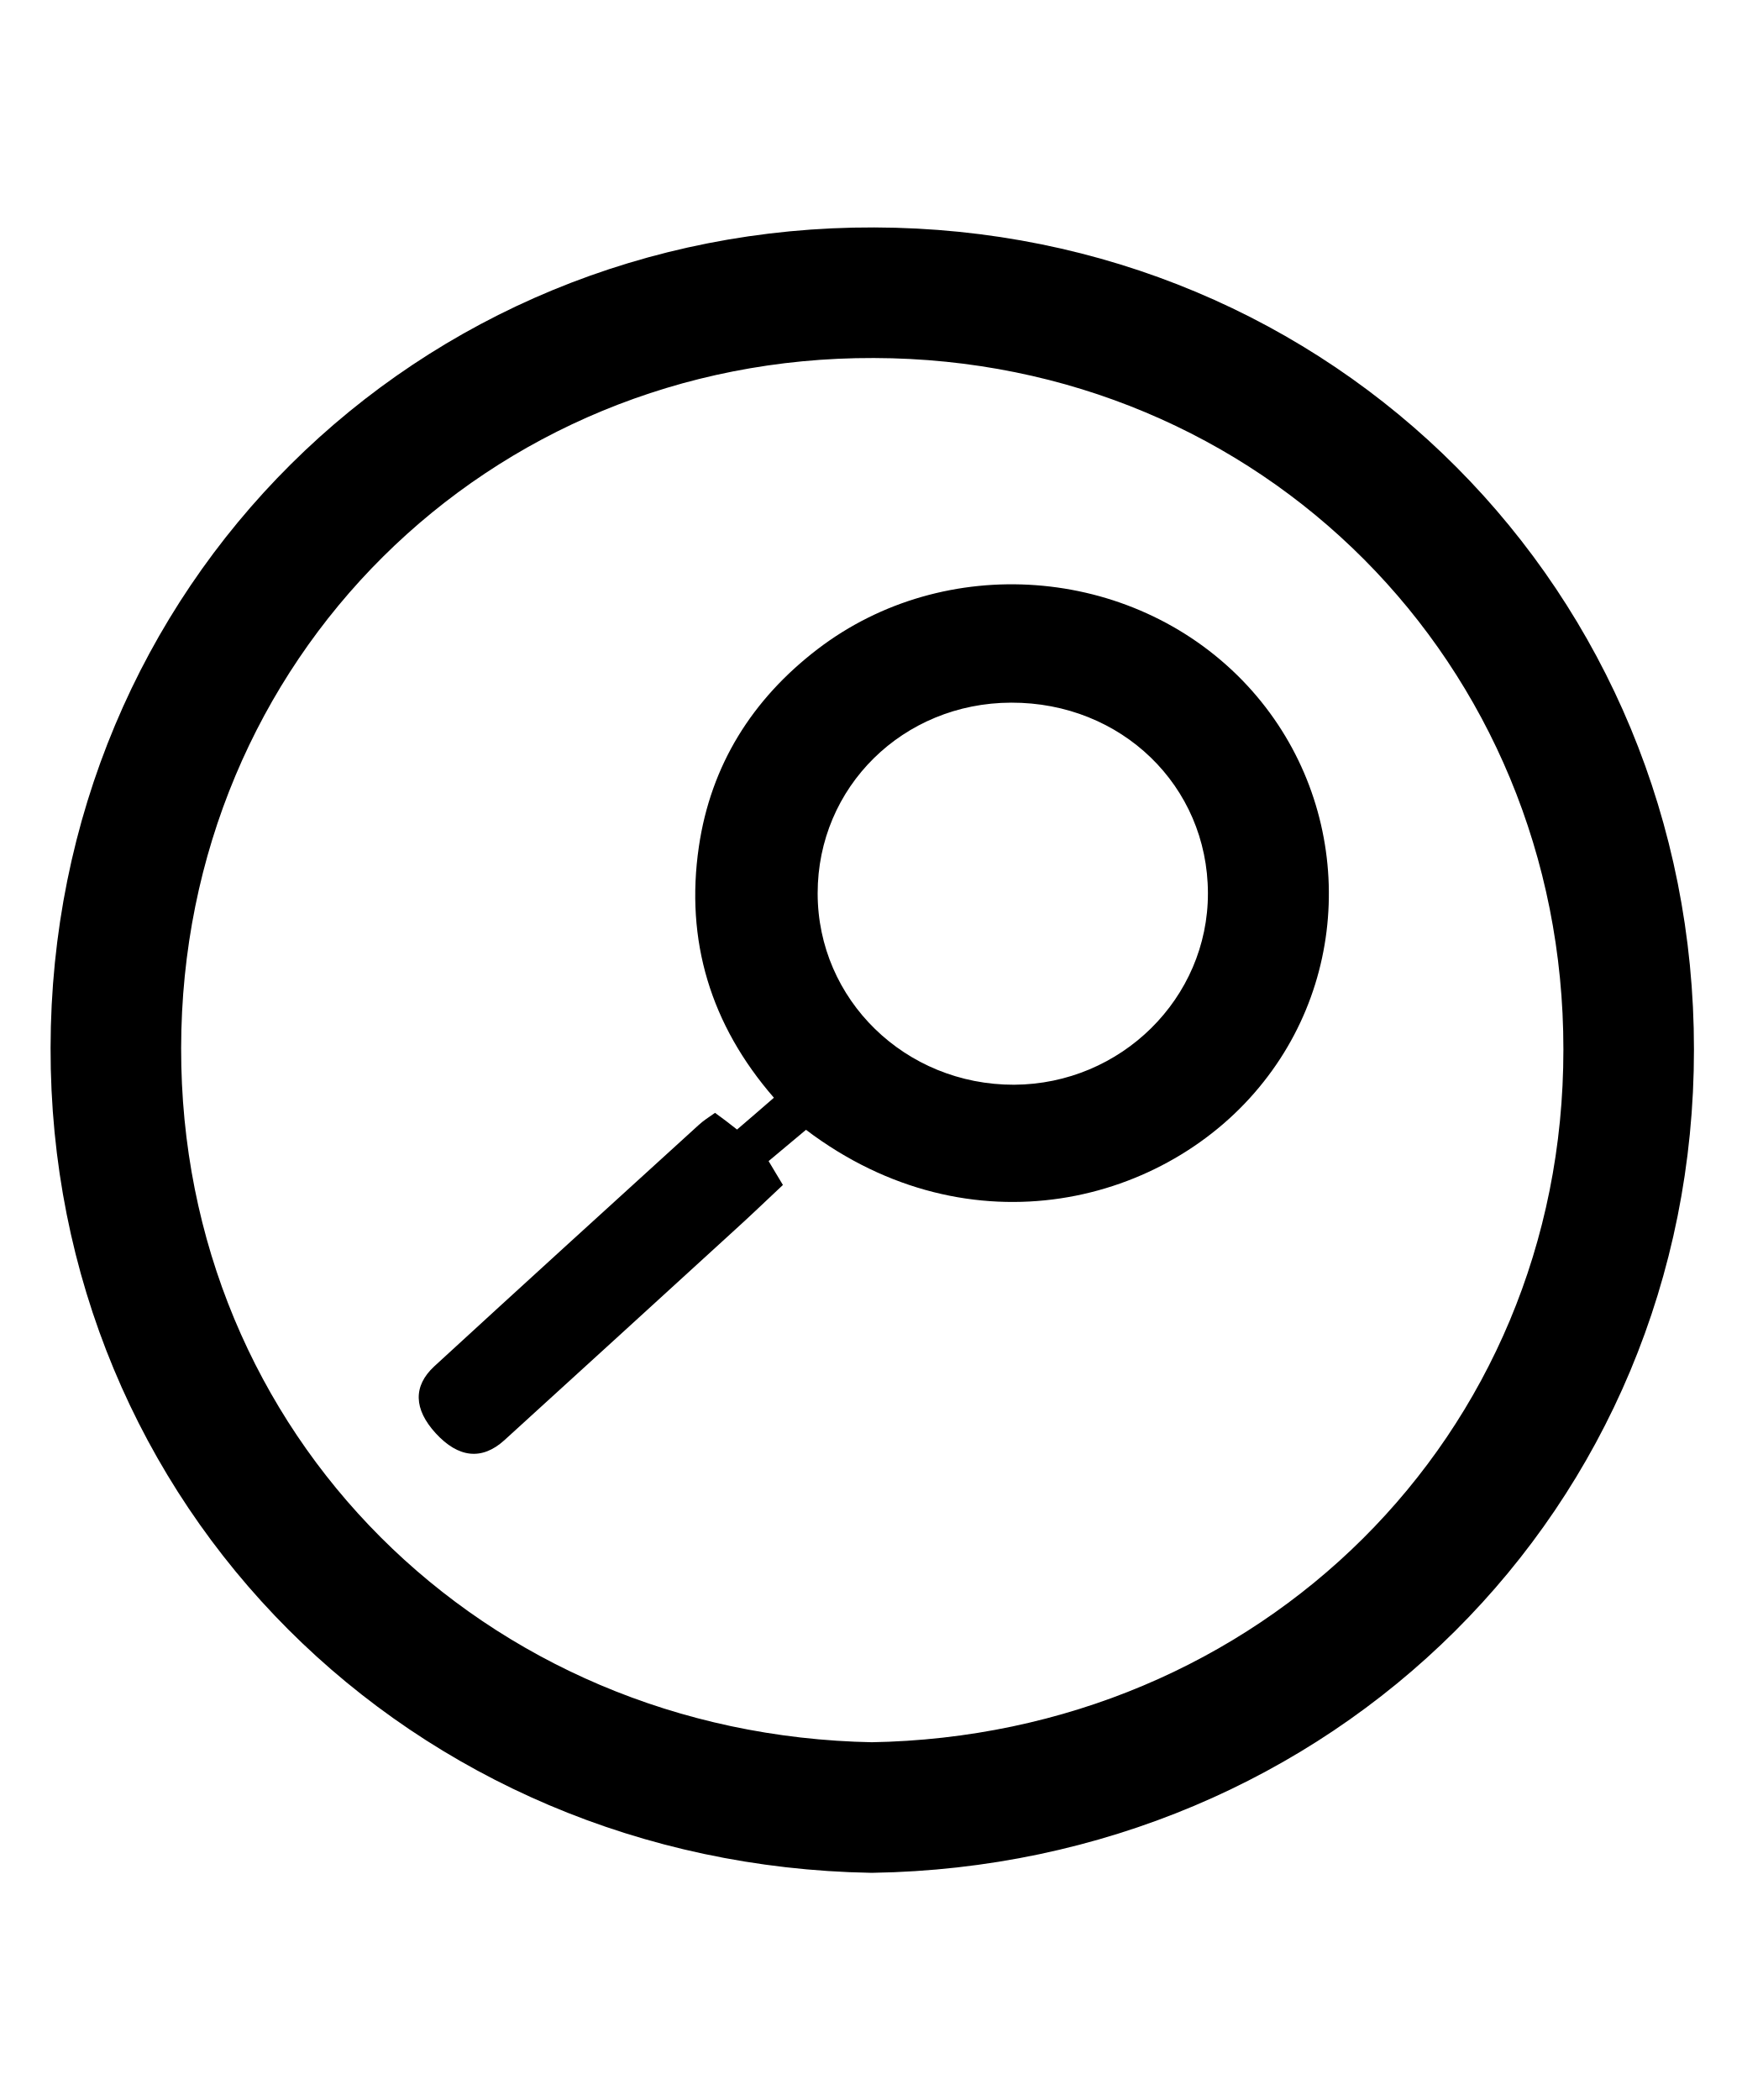
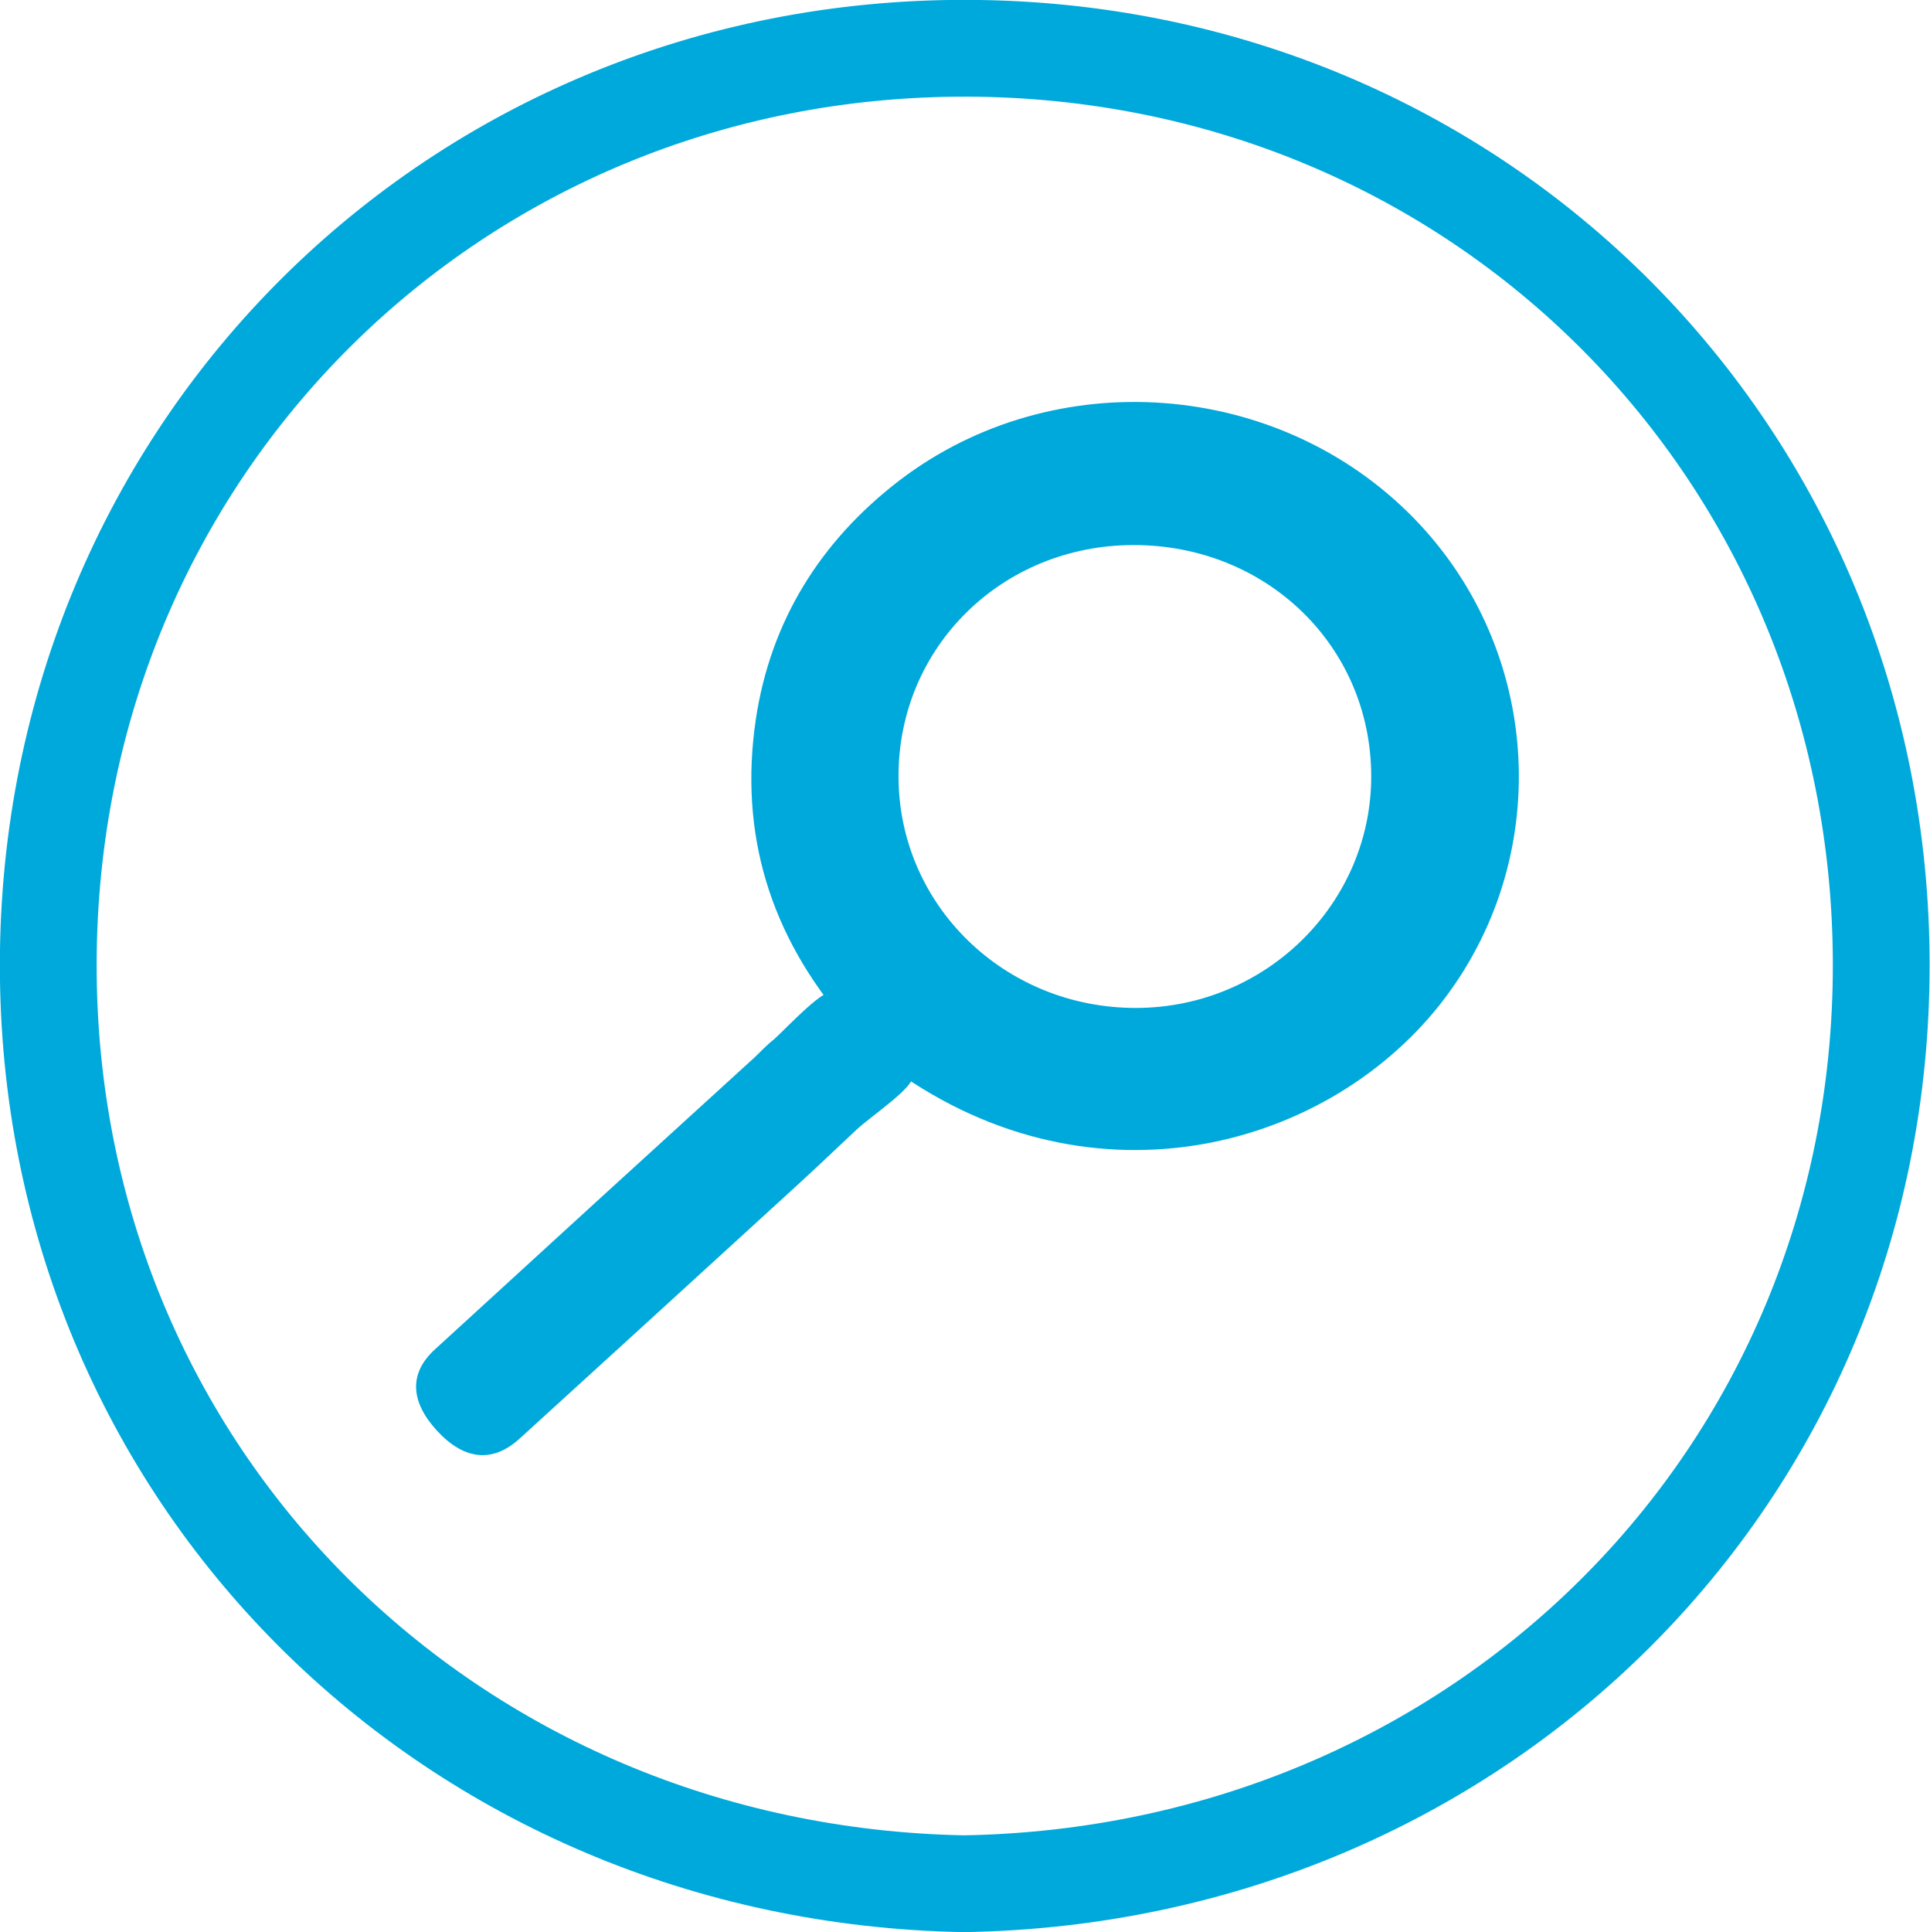
- <svg xmlns="http://www.w3.org/2000/svg" version="1.1" id="Layer_1" x="0px" y="0px" viewBox="-23 0 657 792" enable-background="new -23 0 657 792" xml:space="preserve">
-   <path fill="none" stroke="#000000" stroke-width="49.246" stroke-miterlimit="10" d="M305.8,681.7  c-160-2.9-285.4-127.1-285.1-286.5C20.9,235,147.5,109.9,306.7,110.4c159.7,0.4,284.7,126.3,284.6,285.4  C591.4,555.6,465.4,679.1,305.8,681.7z" />
-   <path d="M281,426.1c-4.8,4-9.2,7.7-14.1,11.8c1.8,3.1,3.4,5.6,5.4,9c-6.2,5.8-12.2,11.6-18.4,17.2c-28.9,26.4-57.8,52.8-86.7,79.1  c-8.4,7.6-17.3,6.7-25.9-2.7c-8.2-9-8.6-17.7-0.5-25.2c33.1-30.4,66.3-60.6,99.6-90.9c1.8-1.7,4-3.1,6.3-4.7c2.9,2.1,5.4,4,8.3,6.3  c4.5-3.9,8.9-7.6,13.9-12c-23.9-27.5-33.5-59.3-28.3-94.7c4.5-30.7,20.1-55.6,44.8-74.5c48-36.7,118.1-31.5,160.2,11.8  c40.3,41.5,43.6,106.5,8,151.4C417.3,454.1,343.1,473.1,281,426.1 M432.6,336.8c-0.1-40.4-32.6-71.9-74.2-71.8  c-40.8,0.1-73,31.8-73,71.9c0,40.1,33,72.3,74.1,72.2C399.8,408.9,432.7,376.5,432.6,336.8" />
+ <svg xmlns="http://www.w3.org/2000/svg" version="1.1" id="Layer_1" x="0px" y="0px" viewBox="0 0 563.8 564.3" enable-background="new 0 0 563.8 564.3" xml:space="preserve">
+   <g>
+     <path fill="none" stroke="#00A9DB" stroke-width="28.272" stroke-miterlimit="10" d="M281.6,550.2   C131.5,547.4,13.8,431,14.1,281.4c0.3-150.3,119-267.7,268.4-267.3c149.9,0.4,267.1,118.5,267.1,267.8   C549.6,431.9,431.4,547.7,281.6,550.2z" />
+   </g>
+   <path fill="#00A9DB" d="M258.4,310.4c3.1,0.5,12.5-0.1,8,3.7c1.7,2.8-11.8,11.8-16.1,15.8c-5.8,5.4-11.4,10.8-17.2,16.1  c-27.1,24.8-54.2,49.5-81.3,74.2c-7.9,7.2-16.3,6.3-24.3-2.5c-7.7-8.5-8-16.7-0.4-23.6c31.1-28.5,62.2-56.9,93.4-85.3  c1.7-1.6,3.5-3.6,5.6-5.2c4-3.6,15.3-16,18.1-13.9c4.3-3.7,2.9,4.4,3.1,9.3c-22.4-25.9-31.4-55.6-26.5-88.8  c4.3-28.8,18.9-52.2,42-69.9c45.1-34.4,110.7-29.5,150.3,11.1c37.9,38.9,40.9,99.9,7.5,142.1C386.3,336.7,316.6,354.4,258.4,310.4z   M400.6,226.6c-0.1-37.9-30.6-67.5-69.6-67.4c-38.3,0.1-68.5,29.8-68.5,67.5c0,37.7,31,67.8,69.5,67.7  C369.9,294.3,400.7,263.8,400.6,226.6z" />
</svg>
